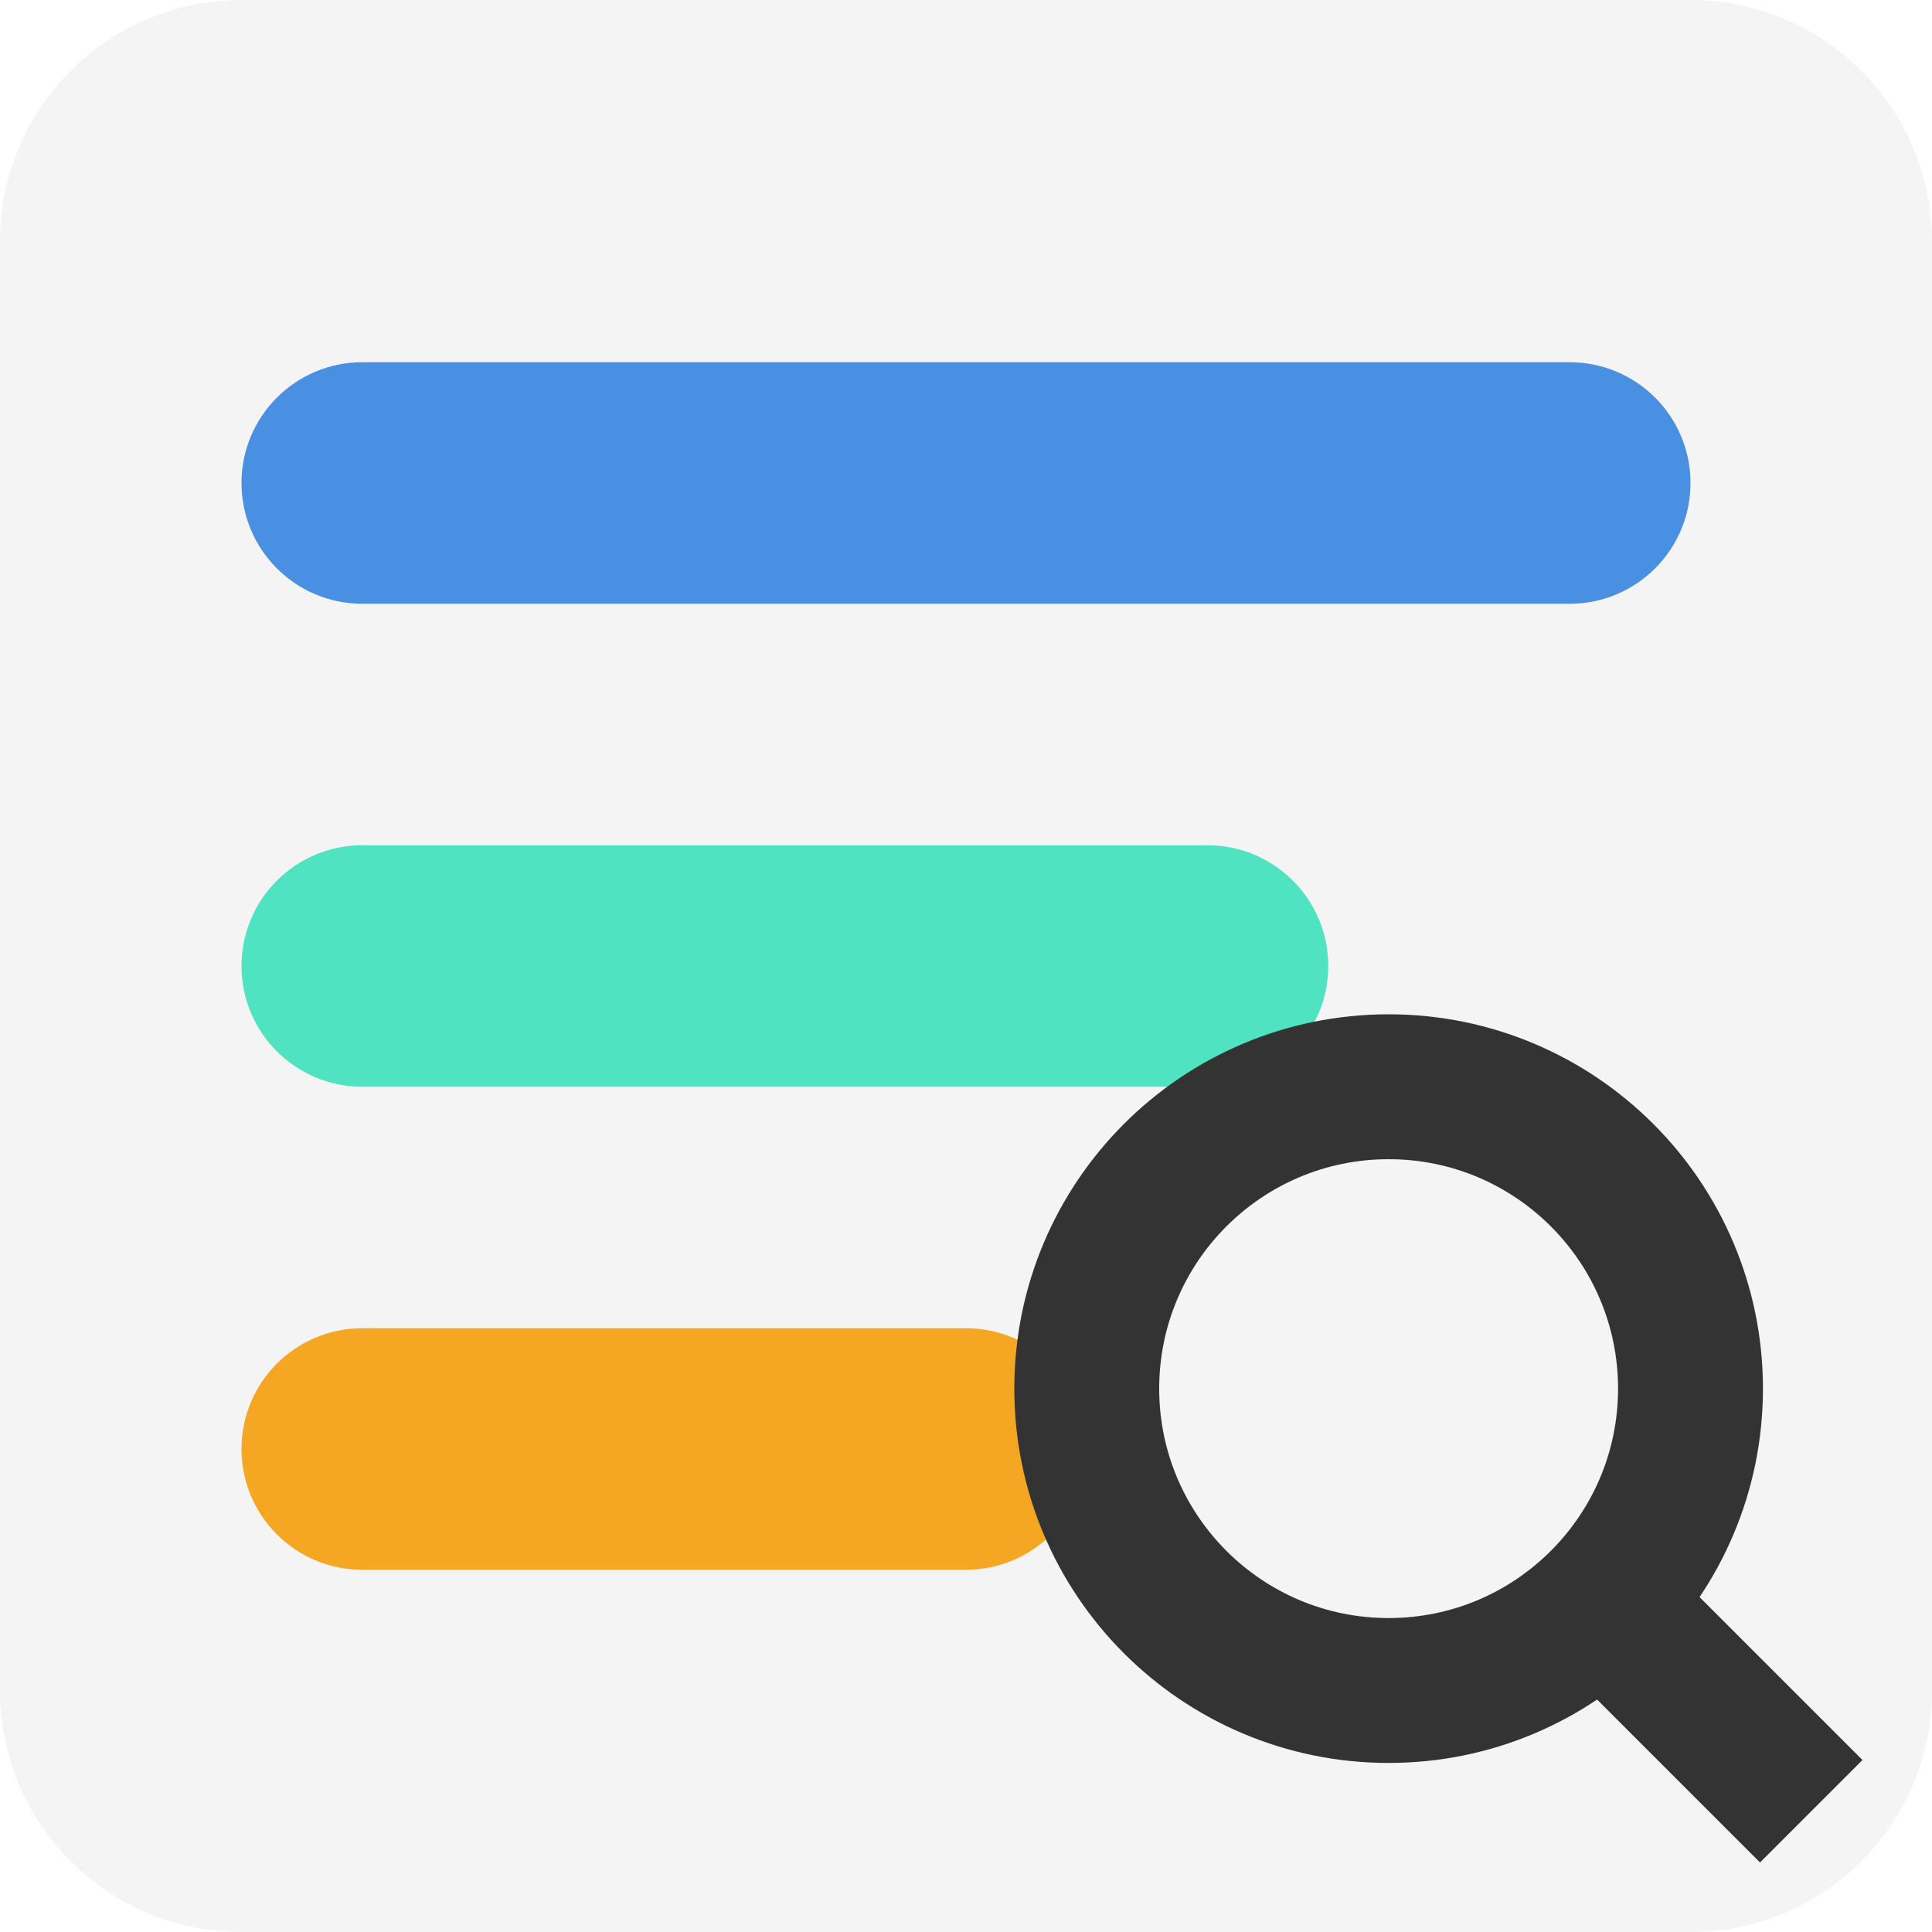
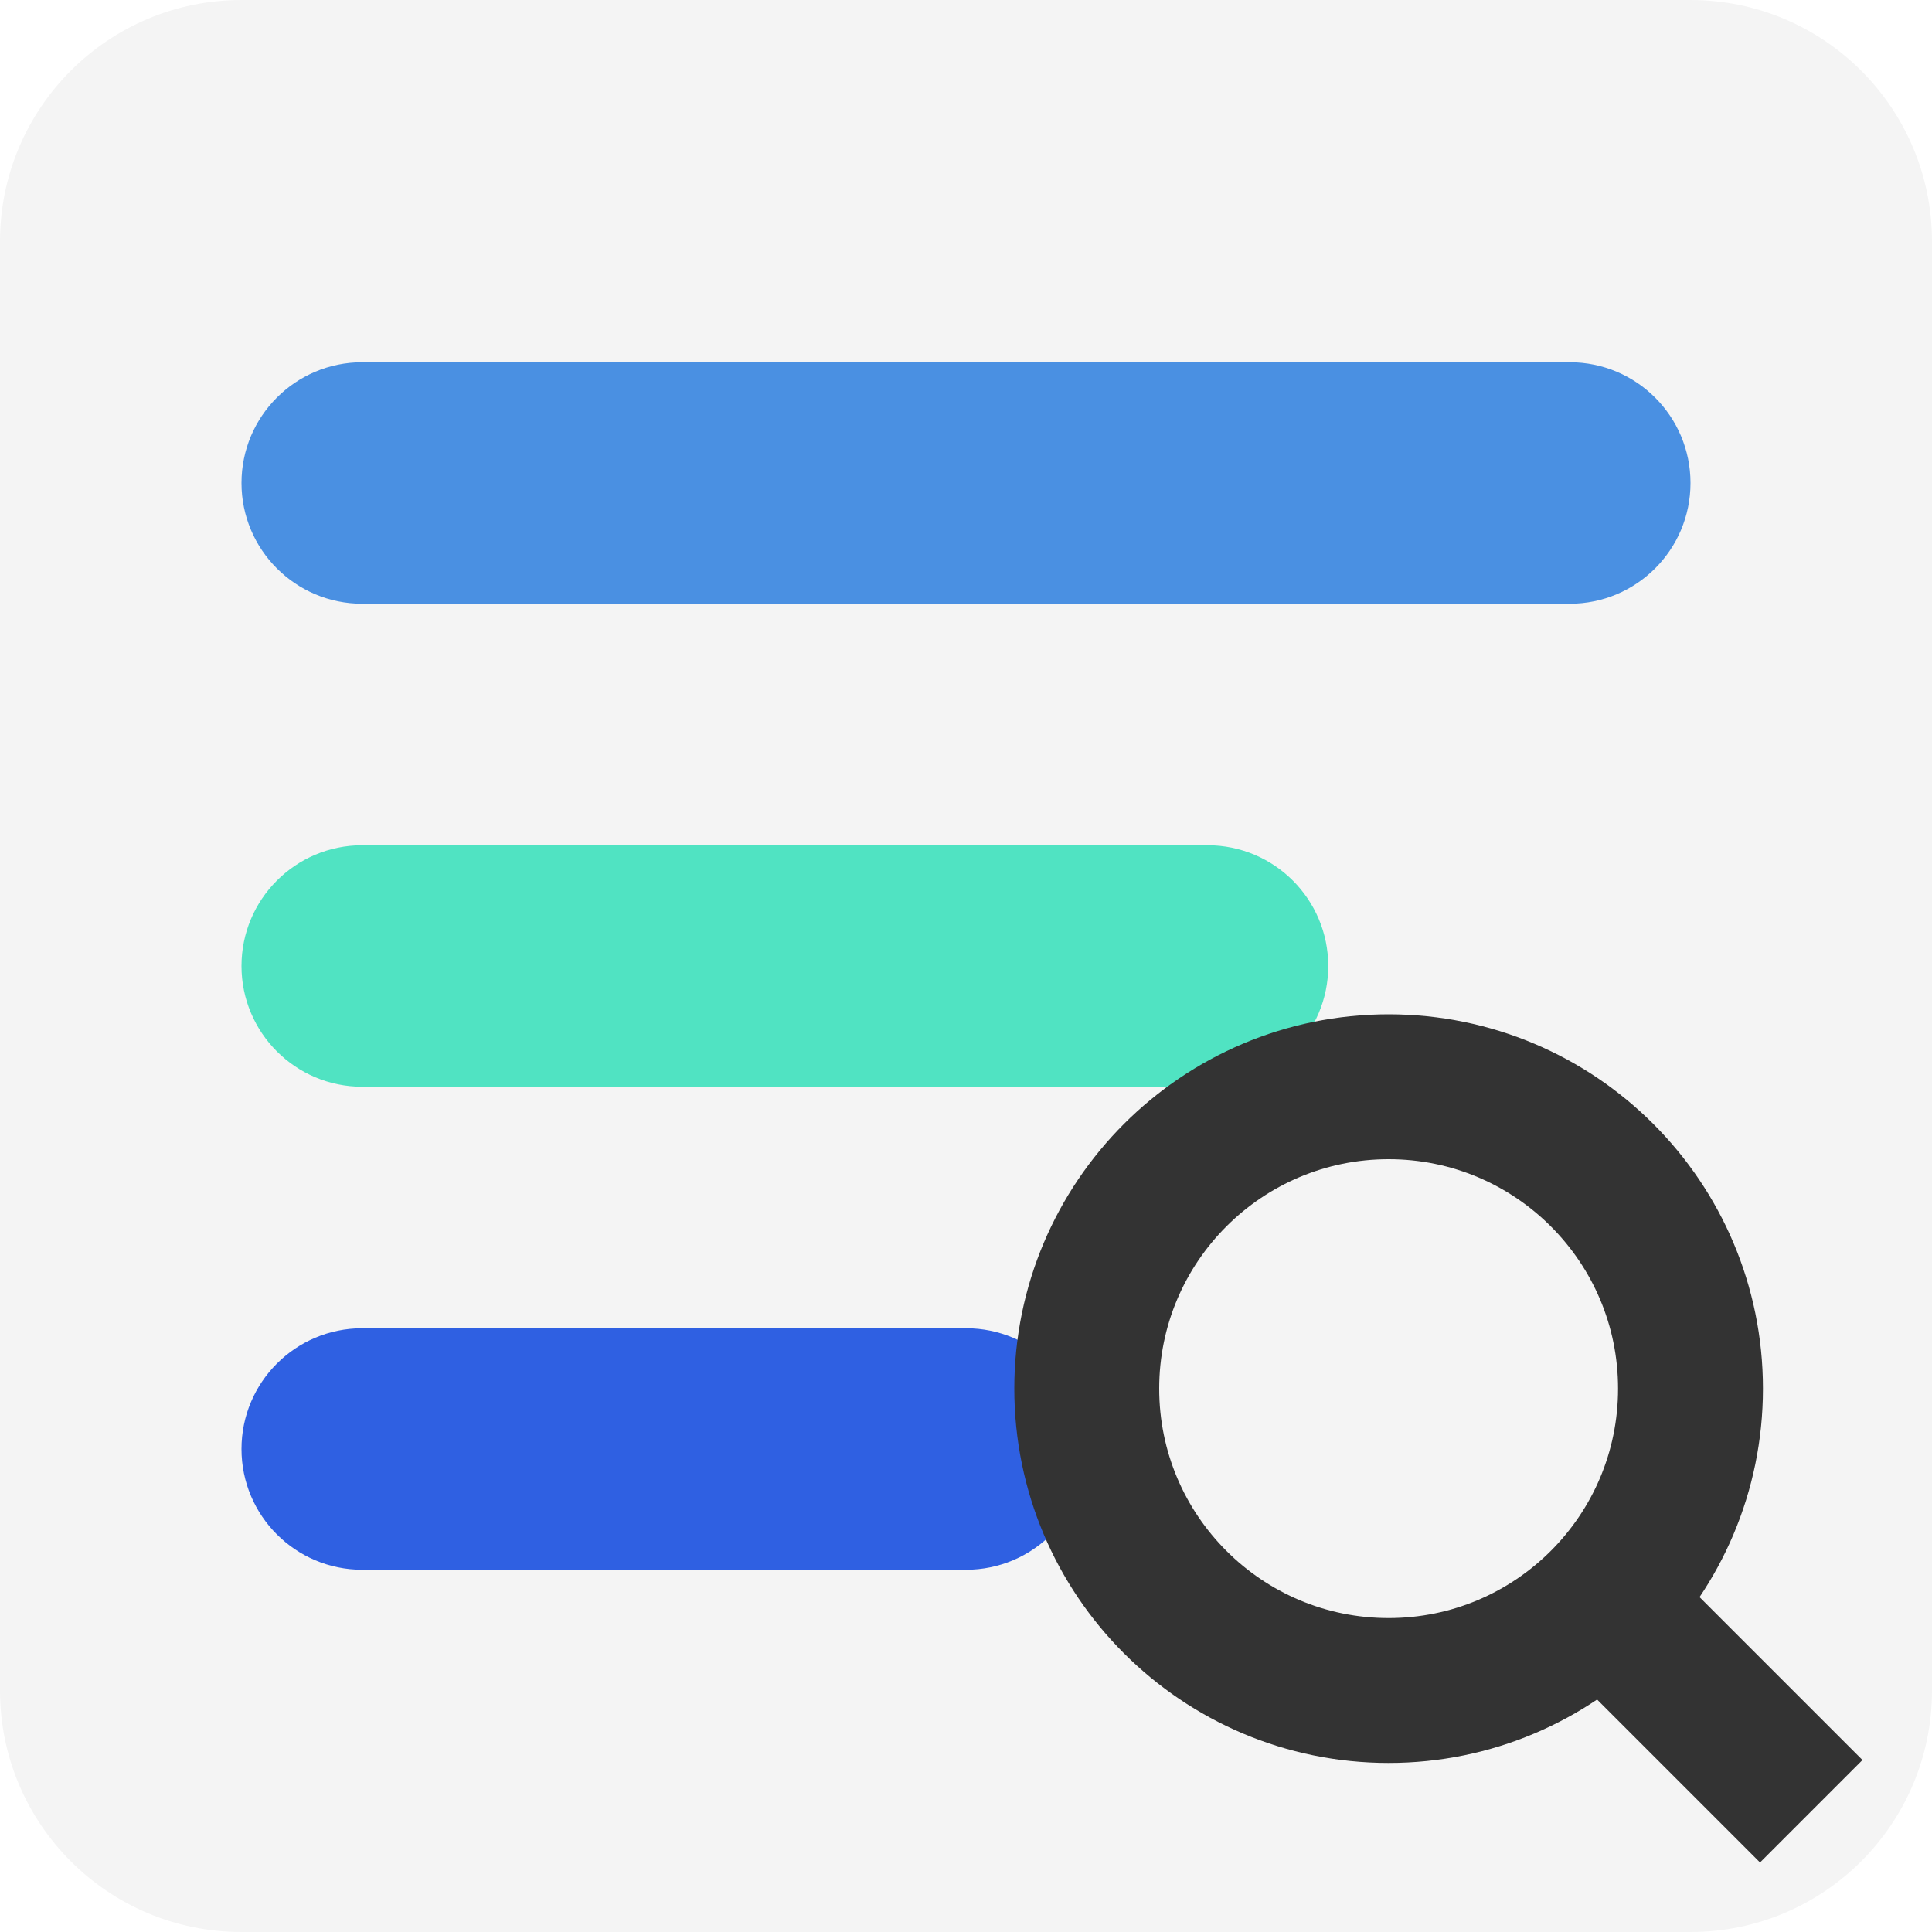
<svg xmlns="http://www.w3.org/2000/svg" width="16" height="16" viewBox="0 0 16 16">
  <rect width="16" height="16" rx="2" fill="#f4f4f4" />
  <rect x="2" y="3" width="12" height="2" fill="#4a90e2" rx="1" />
  <rect x="2" y="7" width="9" height="2" fill="#50e3c2" rx="1" />
-   <rect x="2" y="11" width="7" height="2" fill="#f5a623" rx="1" />
+   <rect x="2" y="11" width="7" height="2" fill="#2f60e2" rx="1" />
  <circle cx="11.5" cy="11.5" r="2.5" stroke="#333" stroke-width="1.2" fill="none" />
  <line x1="13" y1="13" x2="15" y2="15" stroke="#333" stroke-width="1.2" />
</svg>
